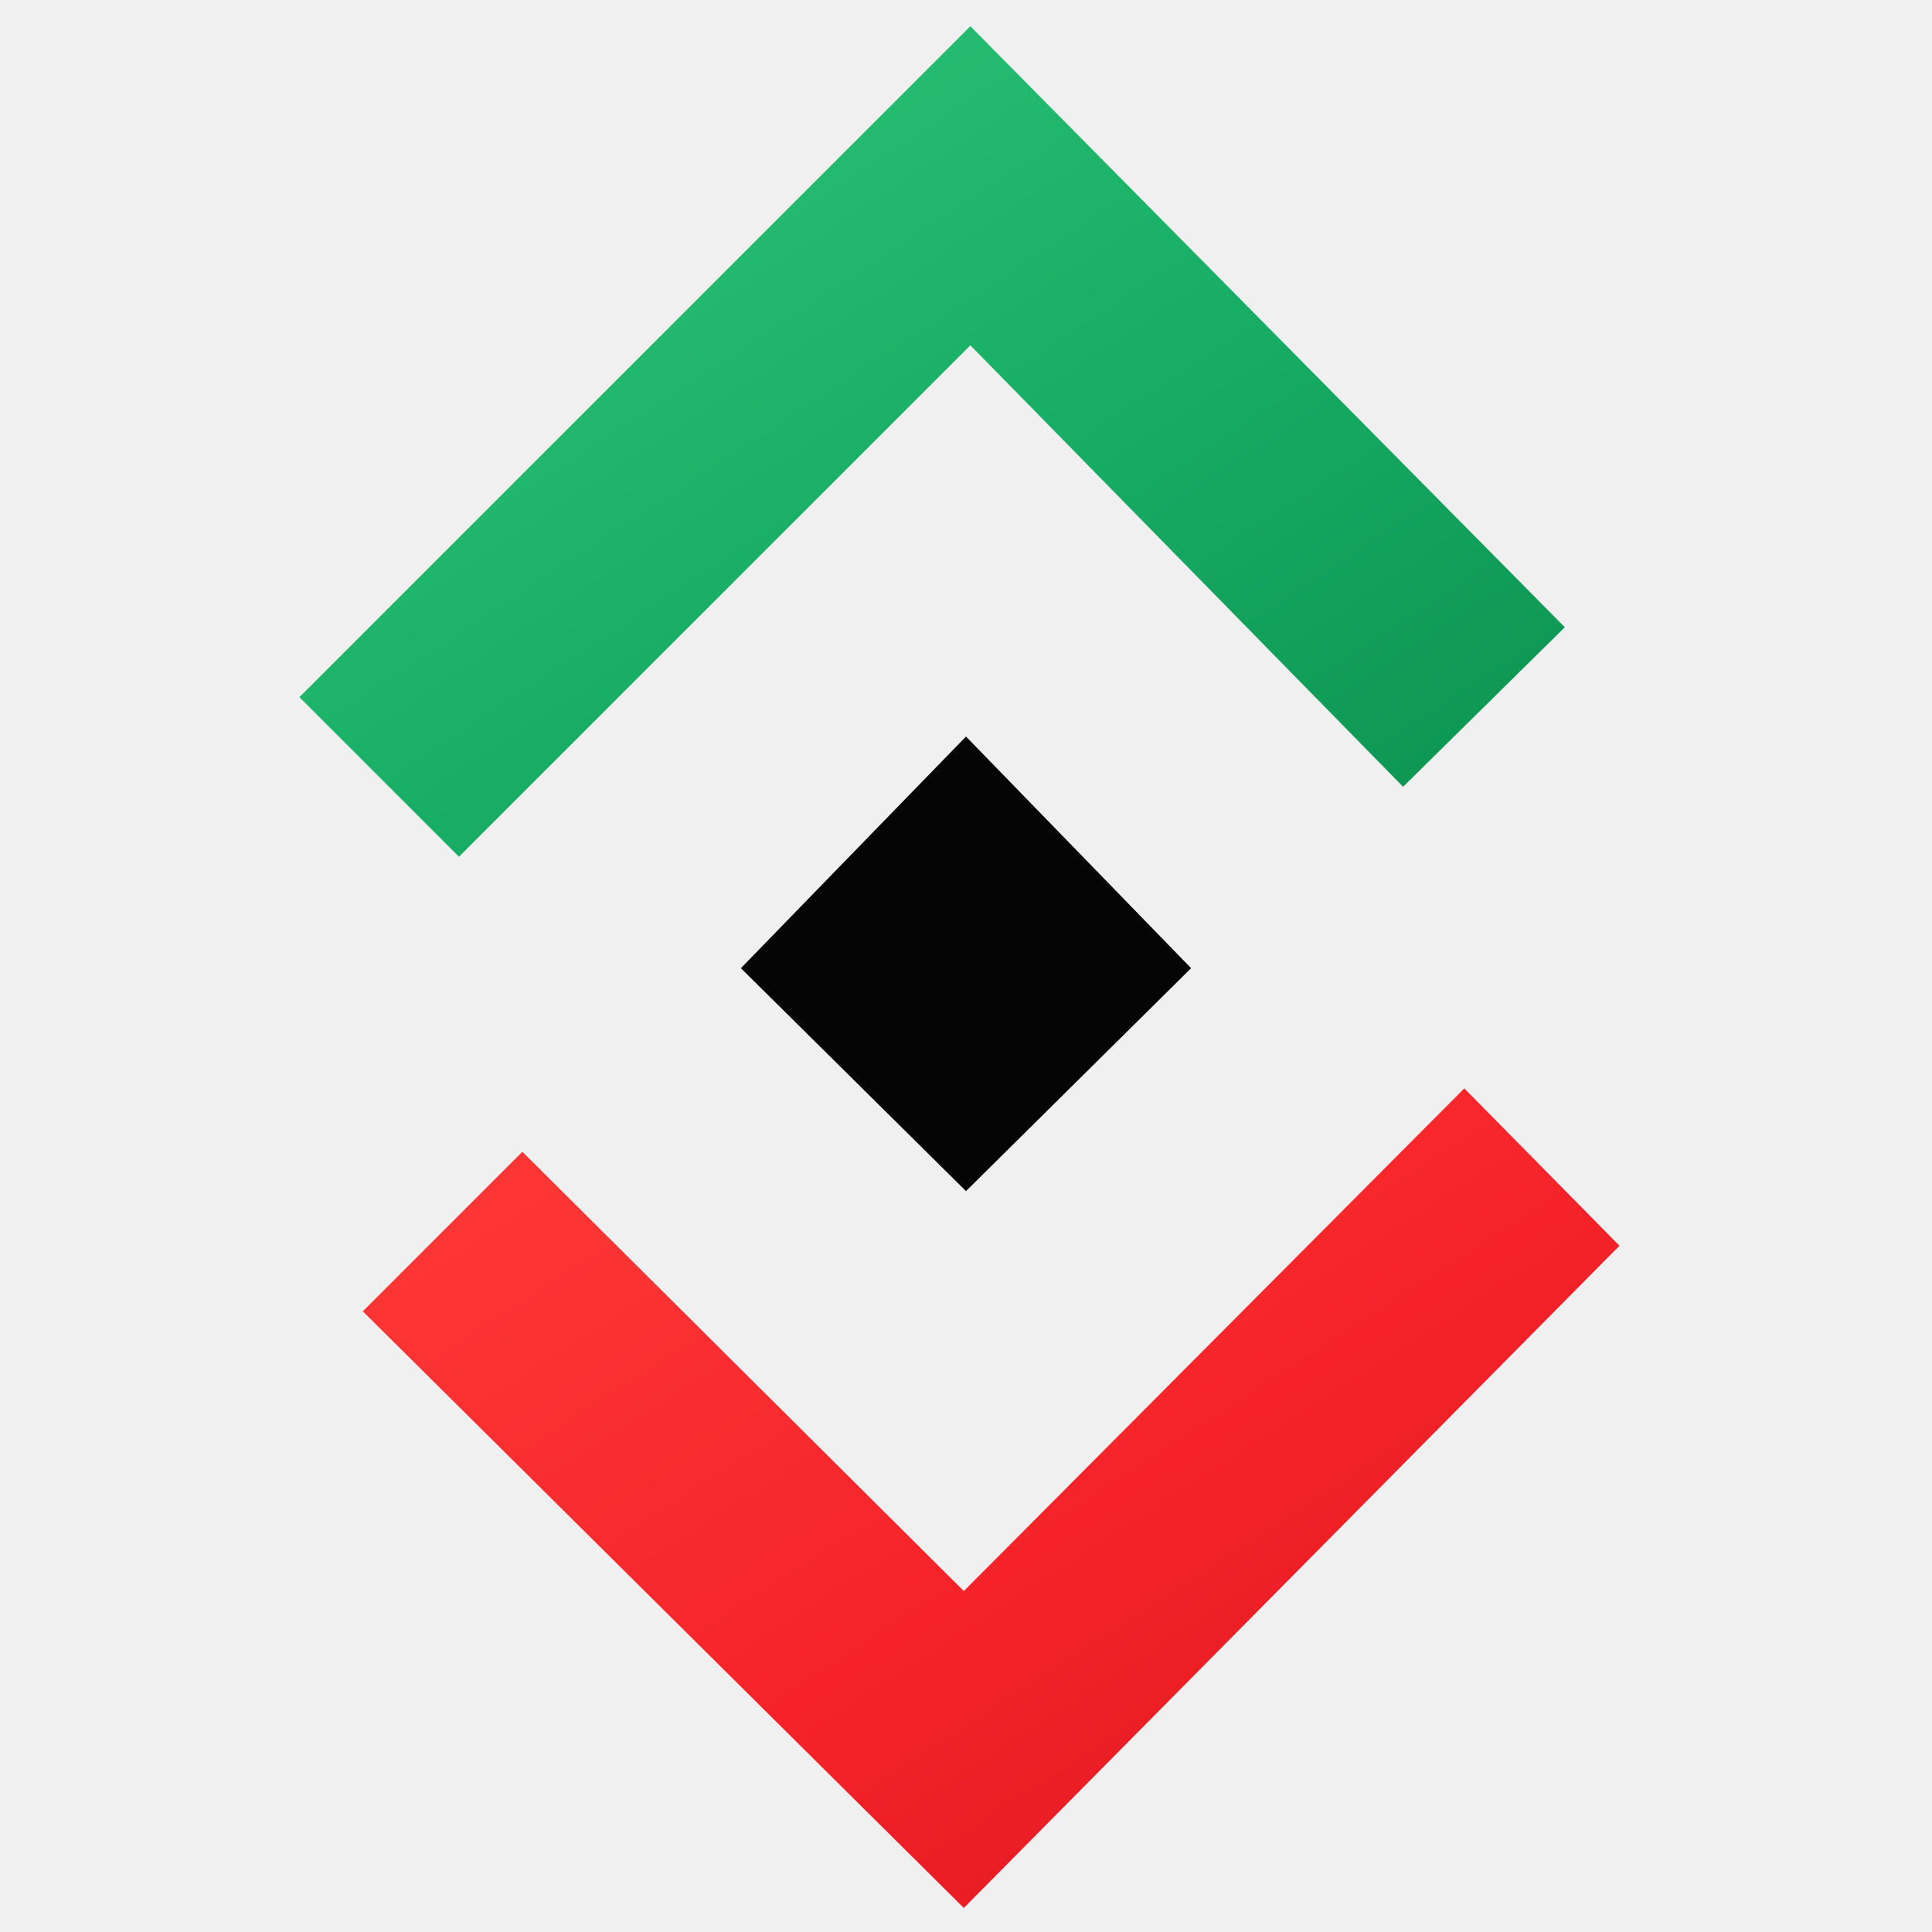
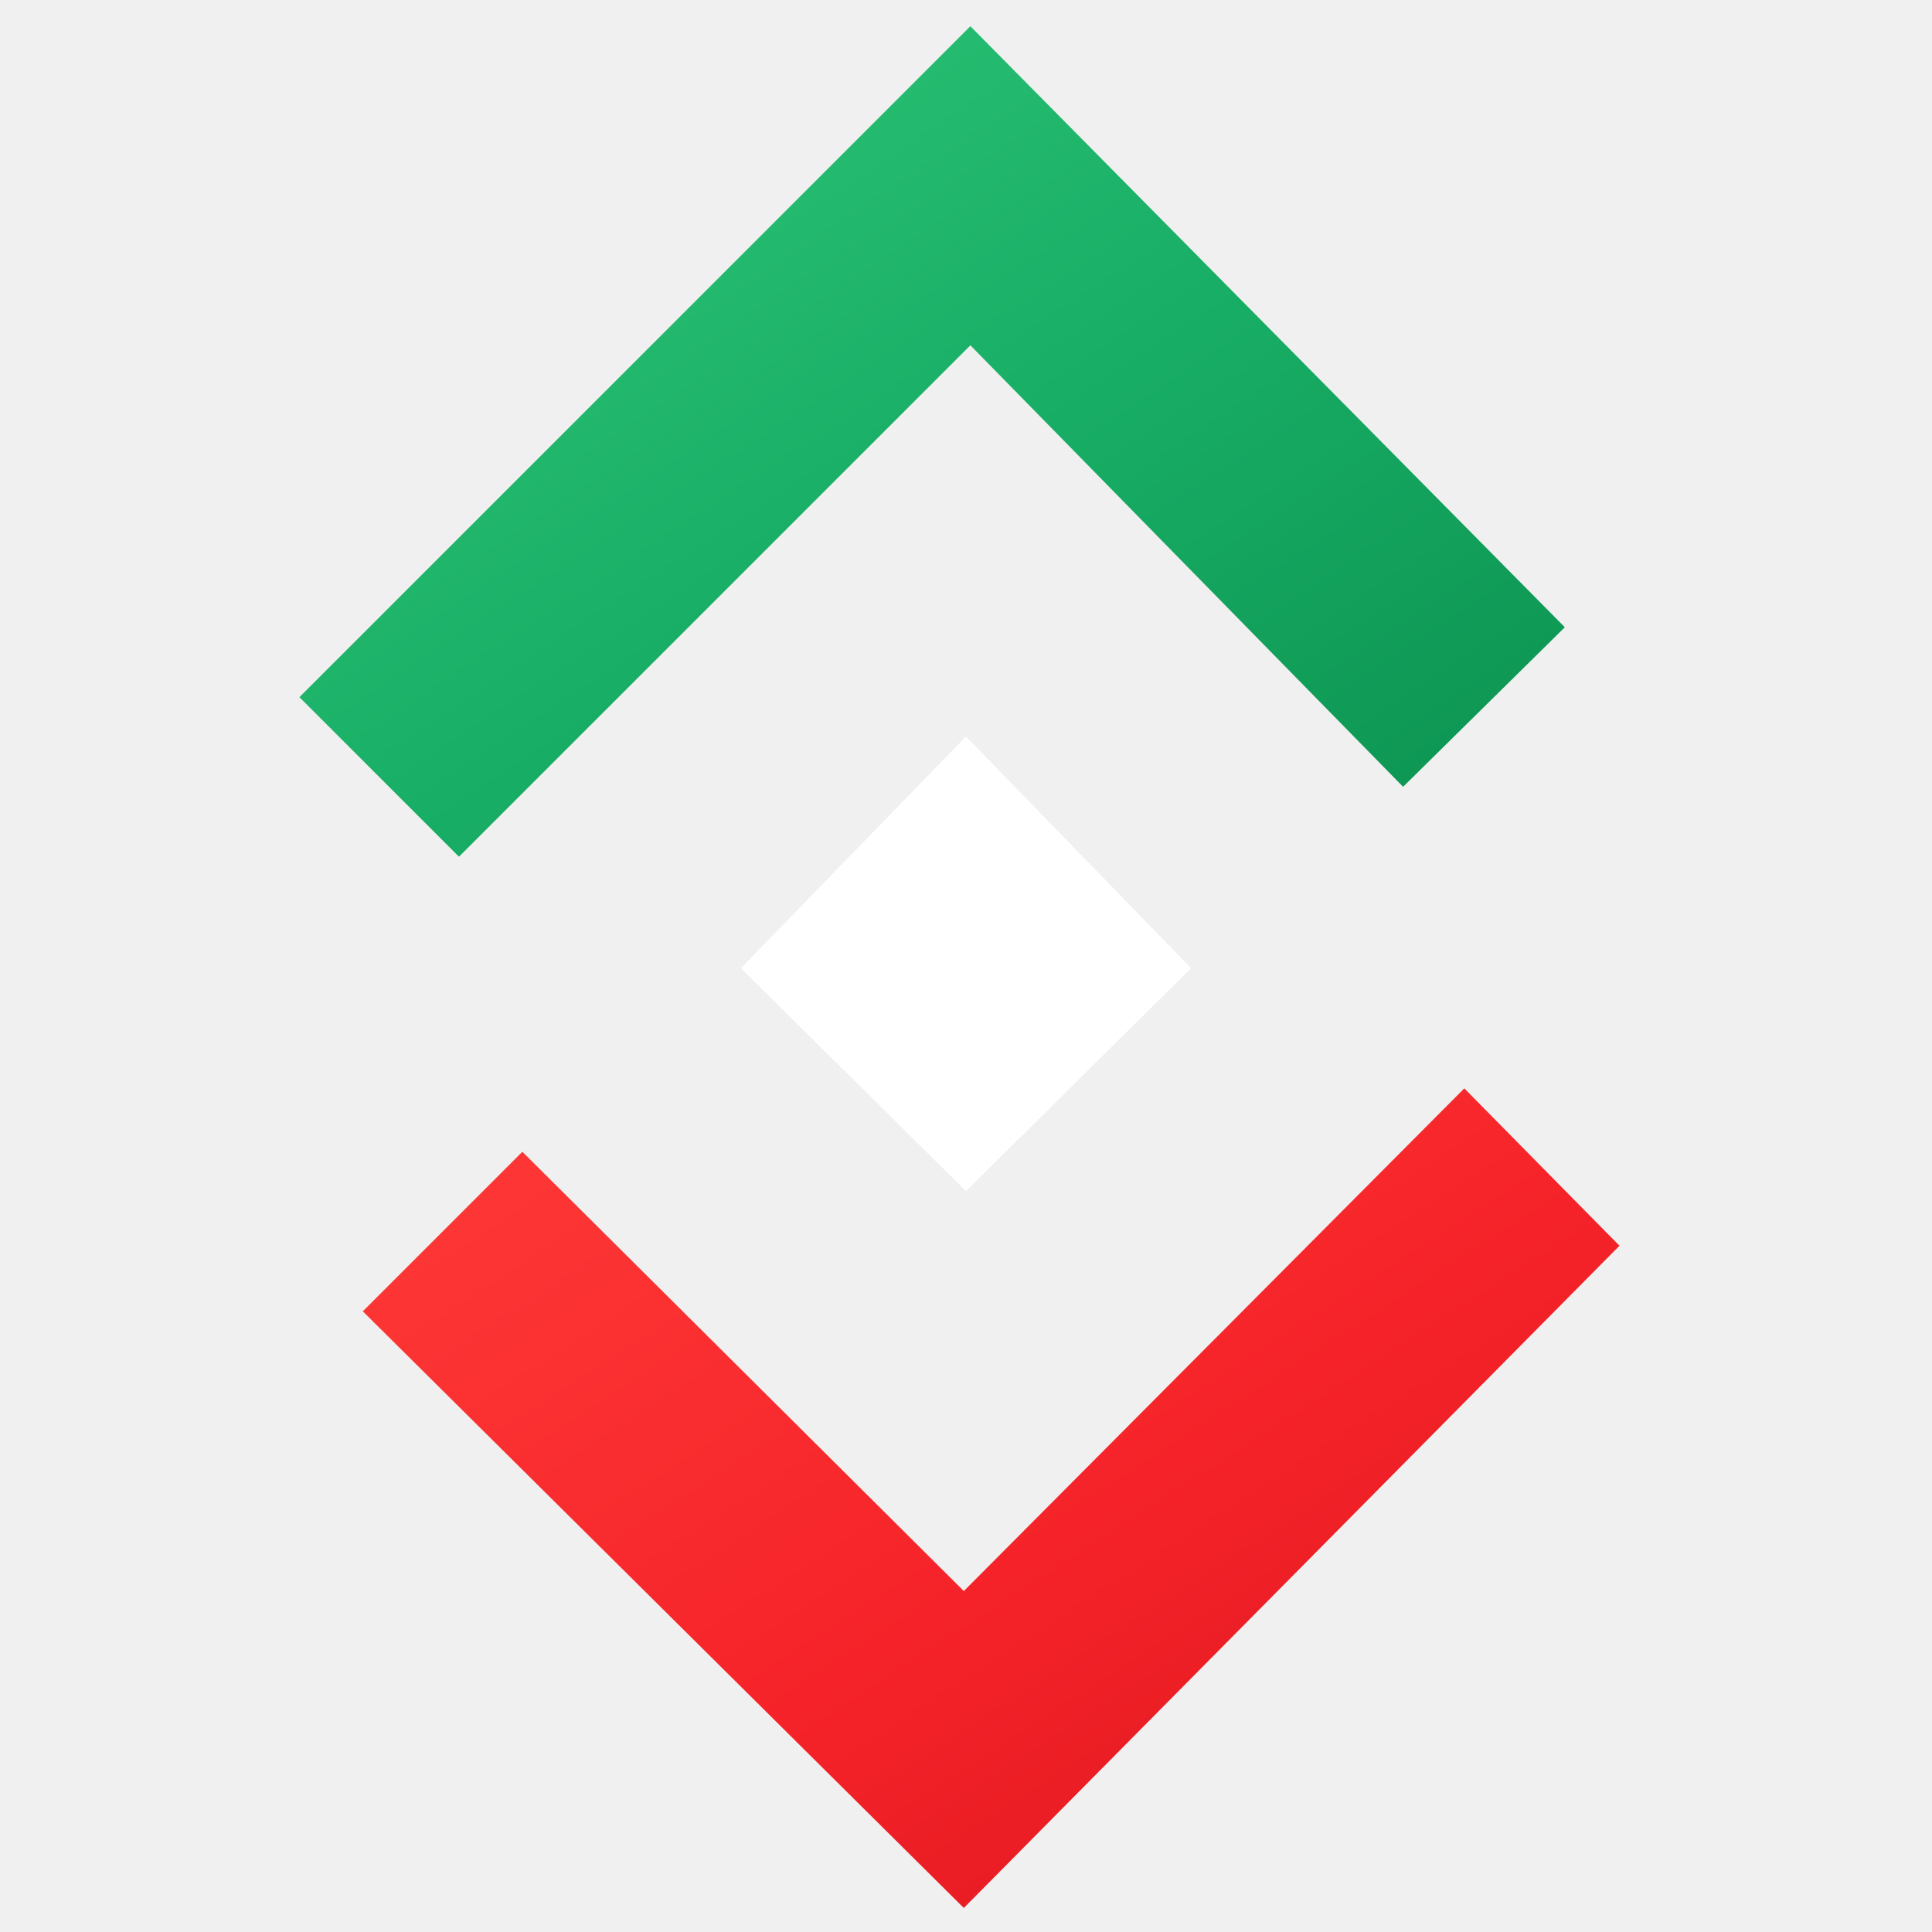
<svg xmlns="http://www.w3.org/2000/svg" viewBox="0 0 884 884" preserveAspectRatio="xMidYMid meet" role="img" aria-labelledby="title desc">
  <defs>
    <linearGradient id="green" x1="0" y1="0" x2="1" y2="1">
      <stop offset="0" stop-color="#31c879" />
      <stop offset="0.54" stop-color="#18ad65" />
      <stop offset="1" stop-color="#0b914f" />
    </linearGradient>
    <linearGradient id="red" x1="0" y1="0" x2="1" y2="1">
      <stop offset="0" stop-color="#ff3b38" />
      <stop offset="0.55" stop-color="#f52329" />
      <stop offset="1" stop-color="#d9151d" />
    </linearGradient>
  </defs>
  <g transform="translate(127 0)">
    <path fill="url(#green)" d="M317 12 10 319l73 73 234-234 198 202 74-73z" />
-     <path fill="#050505" d="m315 337 103 106-103 102-103-102z" />
+     <path fill="#ffffff" d="m315 337 103 106-103 102-103-102z" />
    <path fill="url(#red)" d="m112 527-73 73 275 273 300-303-71-72-229 230z" />
  </g>
</svg>
